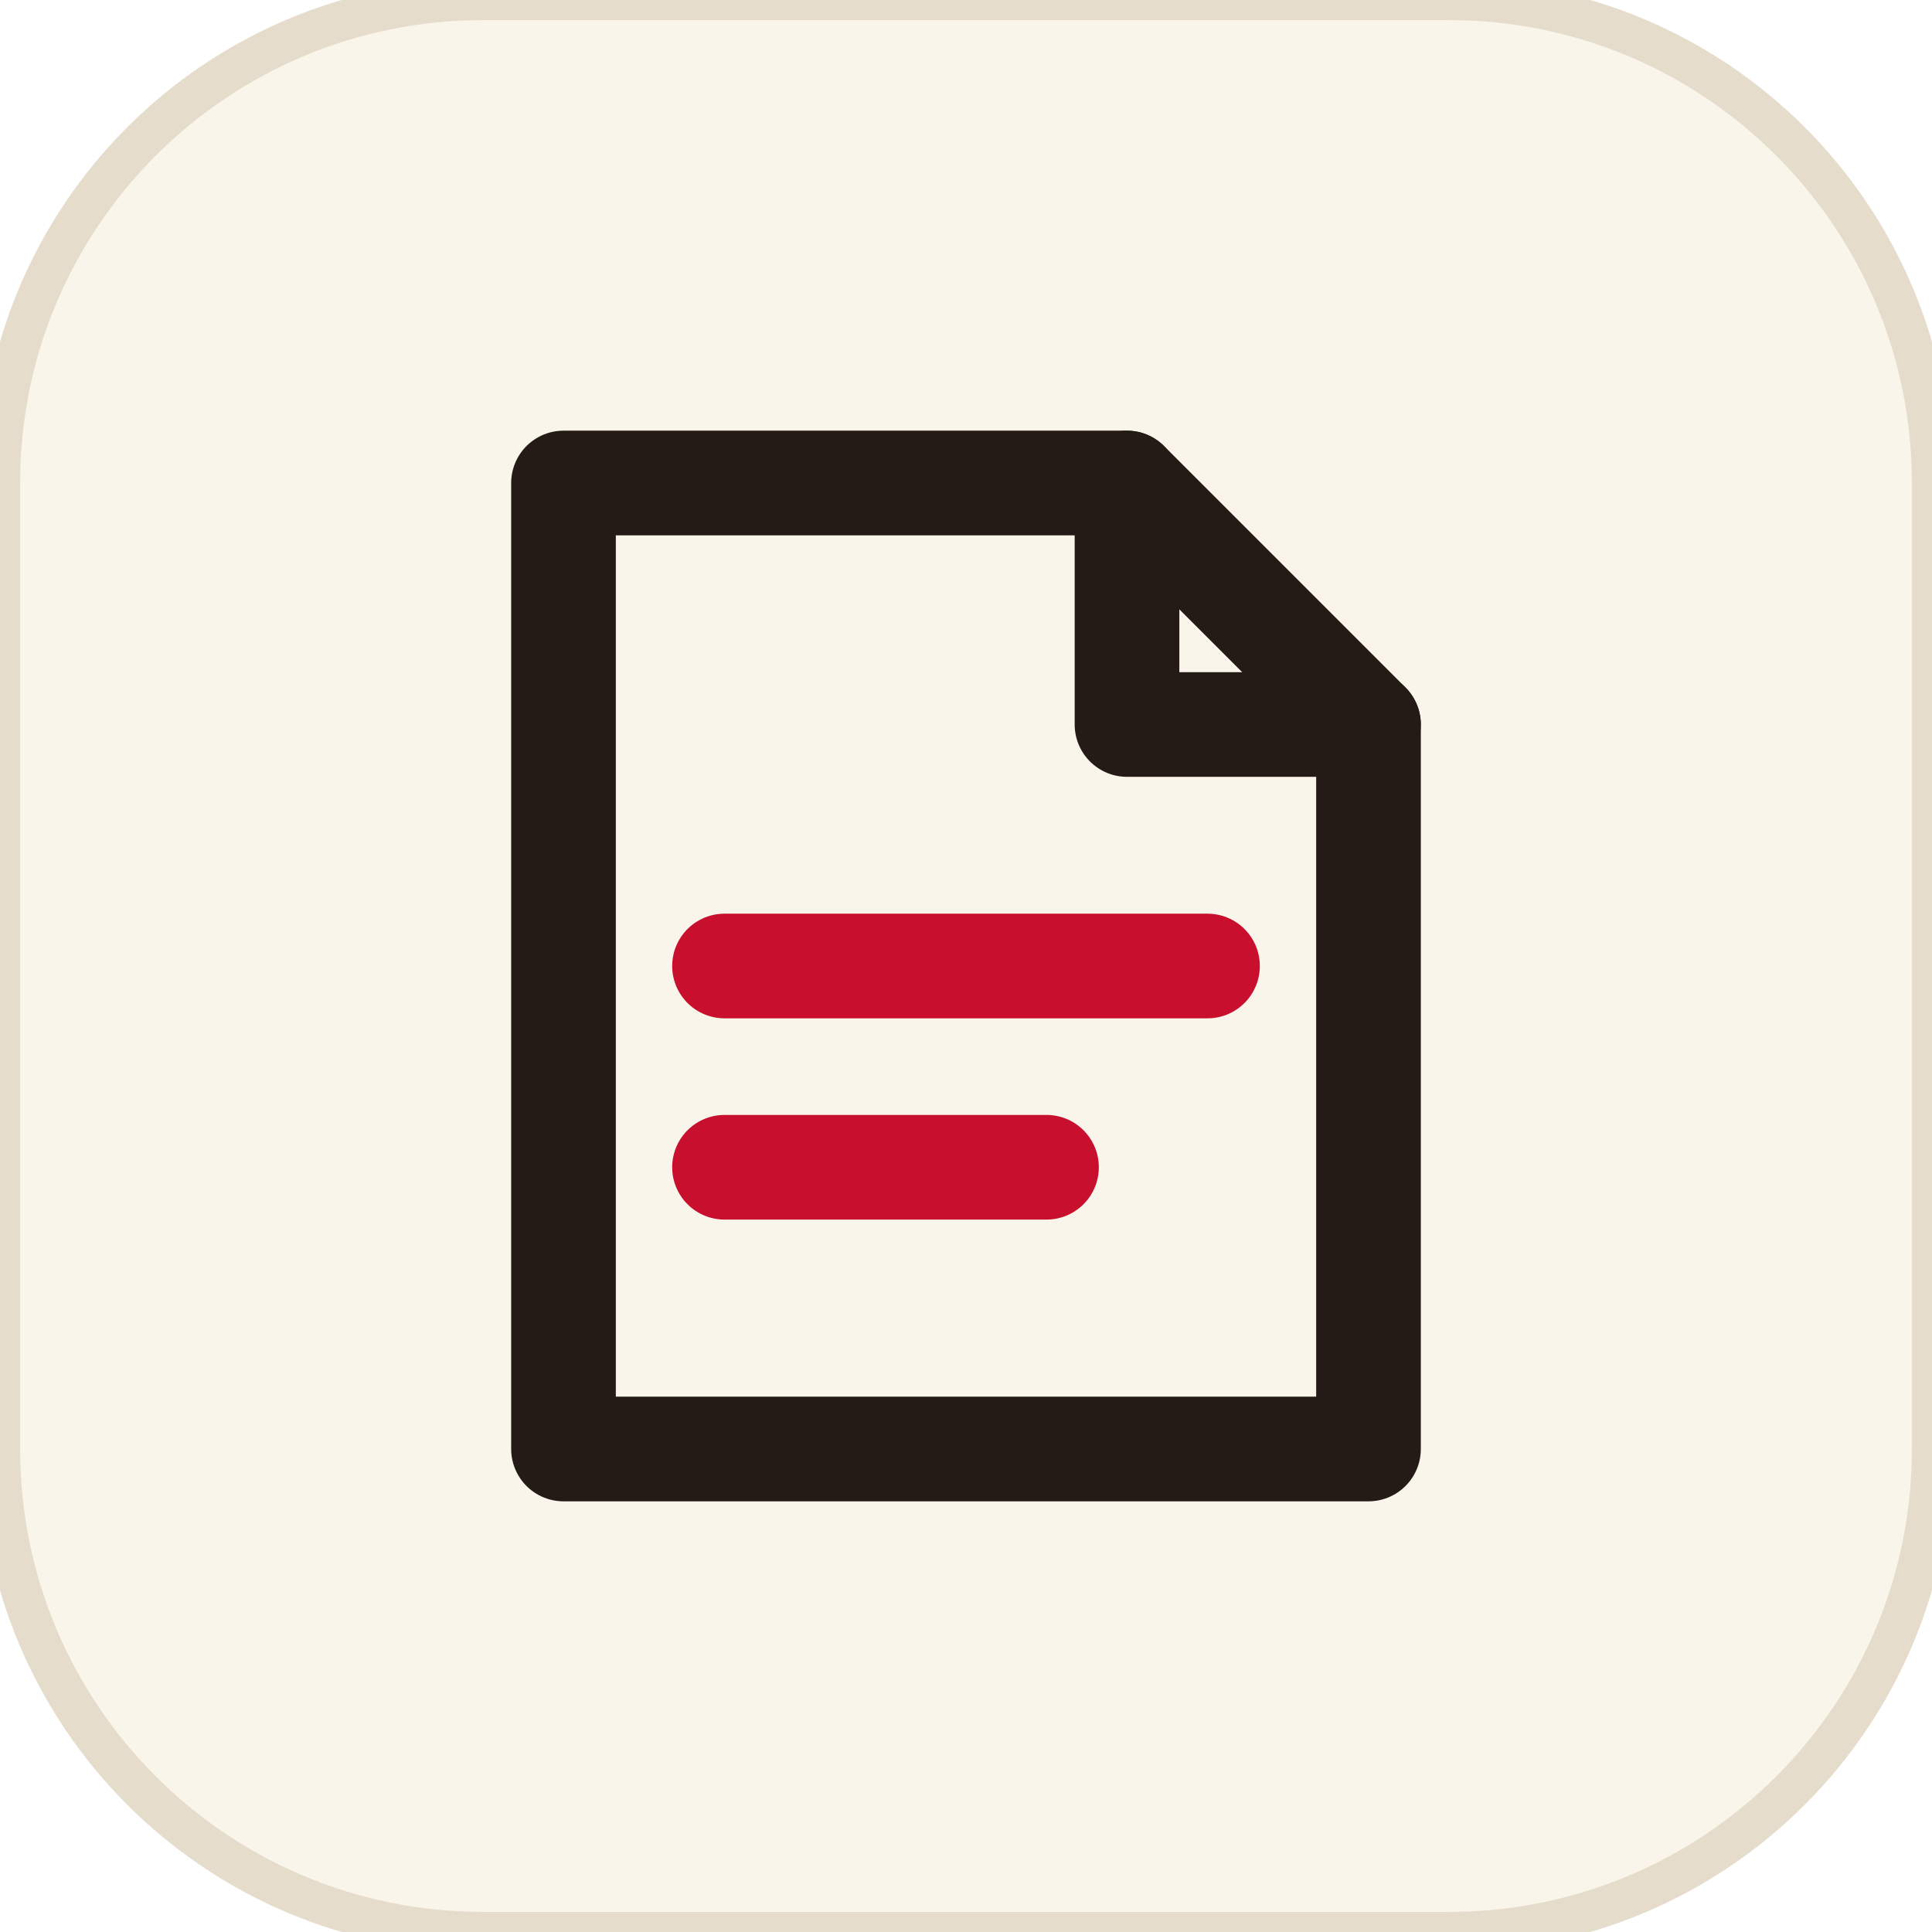
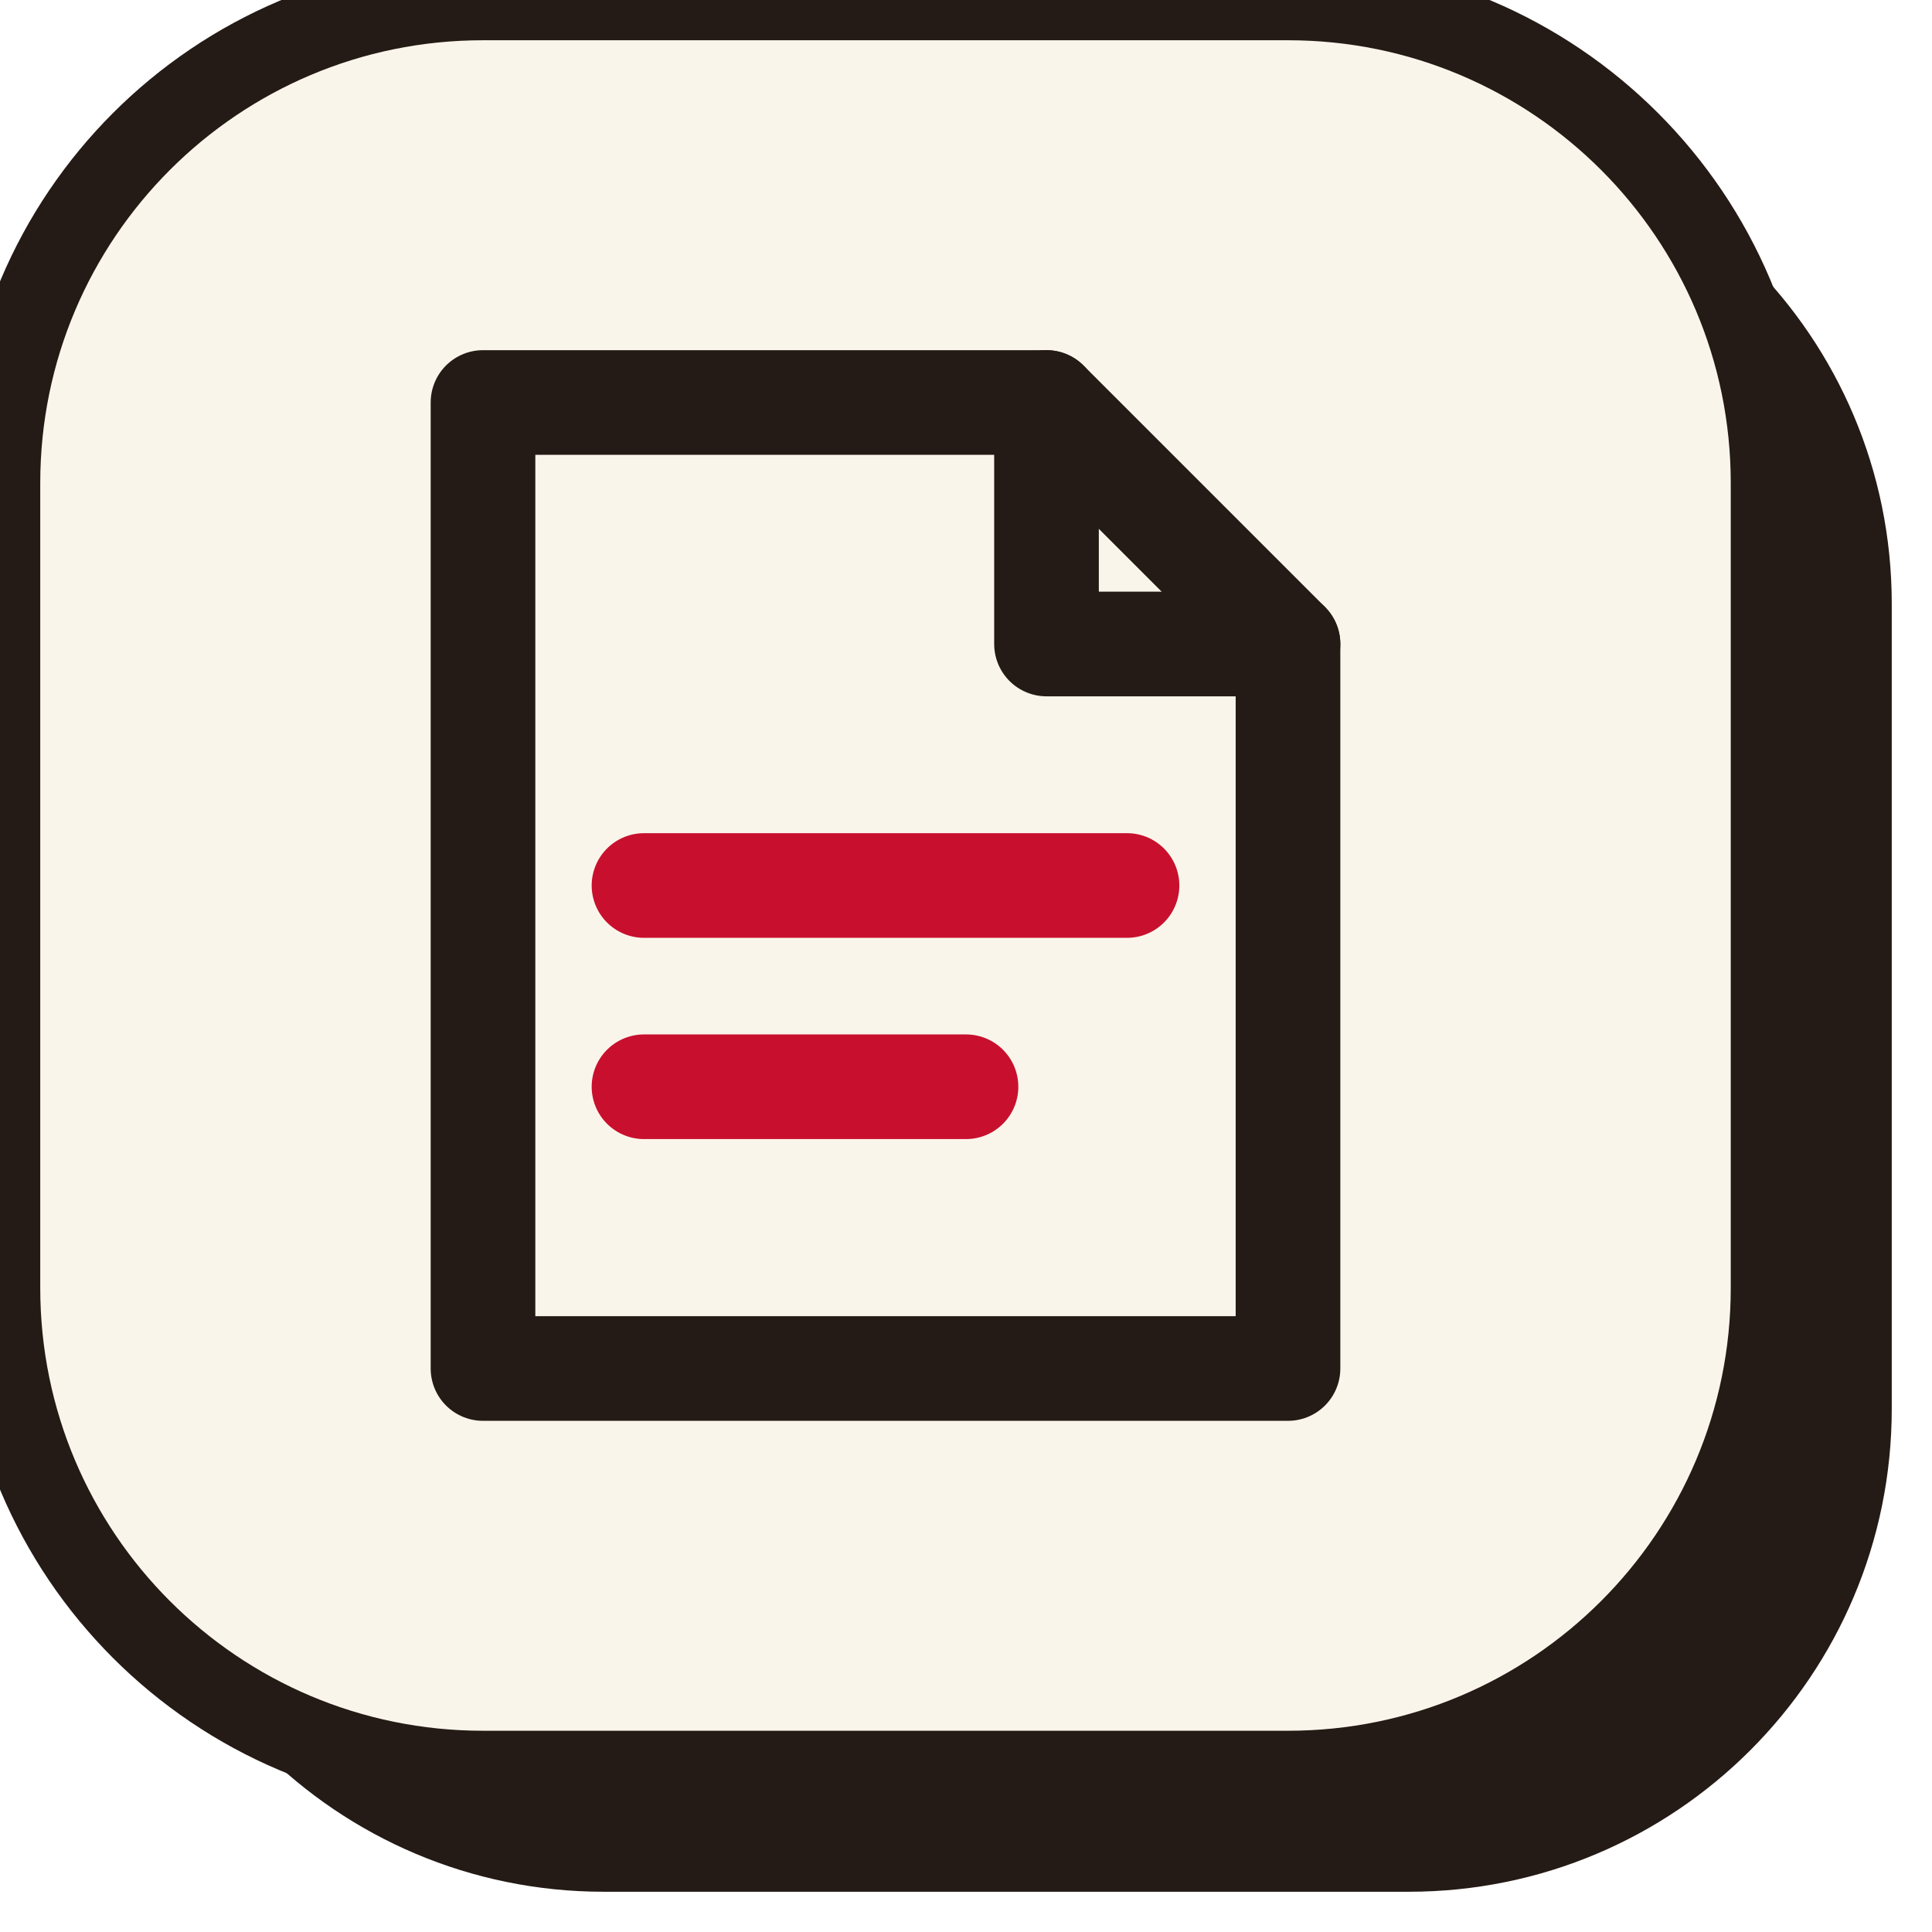
<svg xmlns="http://www.w3.org/2000/svg" width="48" height="48" viewBox="0 0 48 48" role="img" aria-label="index">
-   <rect width="48" height="48" rx="12" fill="#faf5ea" stroke="#e6dccb" />
-   <g fill="none" stroke="#c8102e" stroke-width="2.6" stroke-linecap="round" stroke-linejoin="round">
+   <rect x="3" y="3" width="44" height="44" rx="12" fill="#241a16" />
+   <rect width="44" height="44" rx="12" fill="#faf5ea" stroke="#241a16" stroke-width="2" />
+   <g transform="translate(-2 -2)" fill="none" stroke="#c8102e" stroke-width="2.6" stroke-linecap="round" stroke-linejoin="round">
    <path d="M14 12h14l6 6v18H14z" stroke="#241a16" />
    <path d="M28 12v6h6" stroke="#241a16" />
    <path d="M18 24h12M18 29h8" />
  </g>
</svg>
